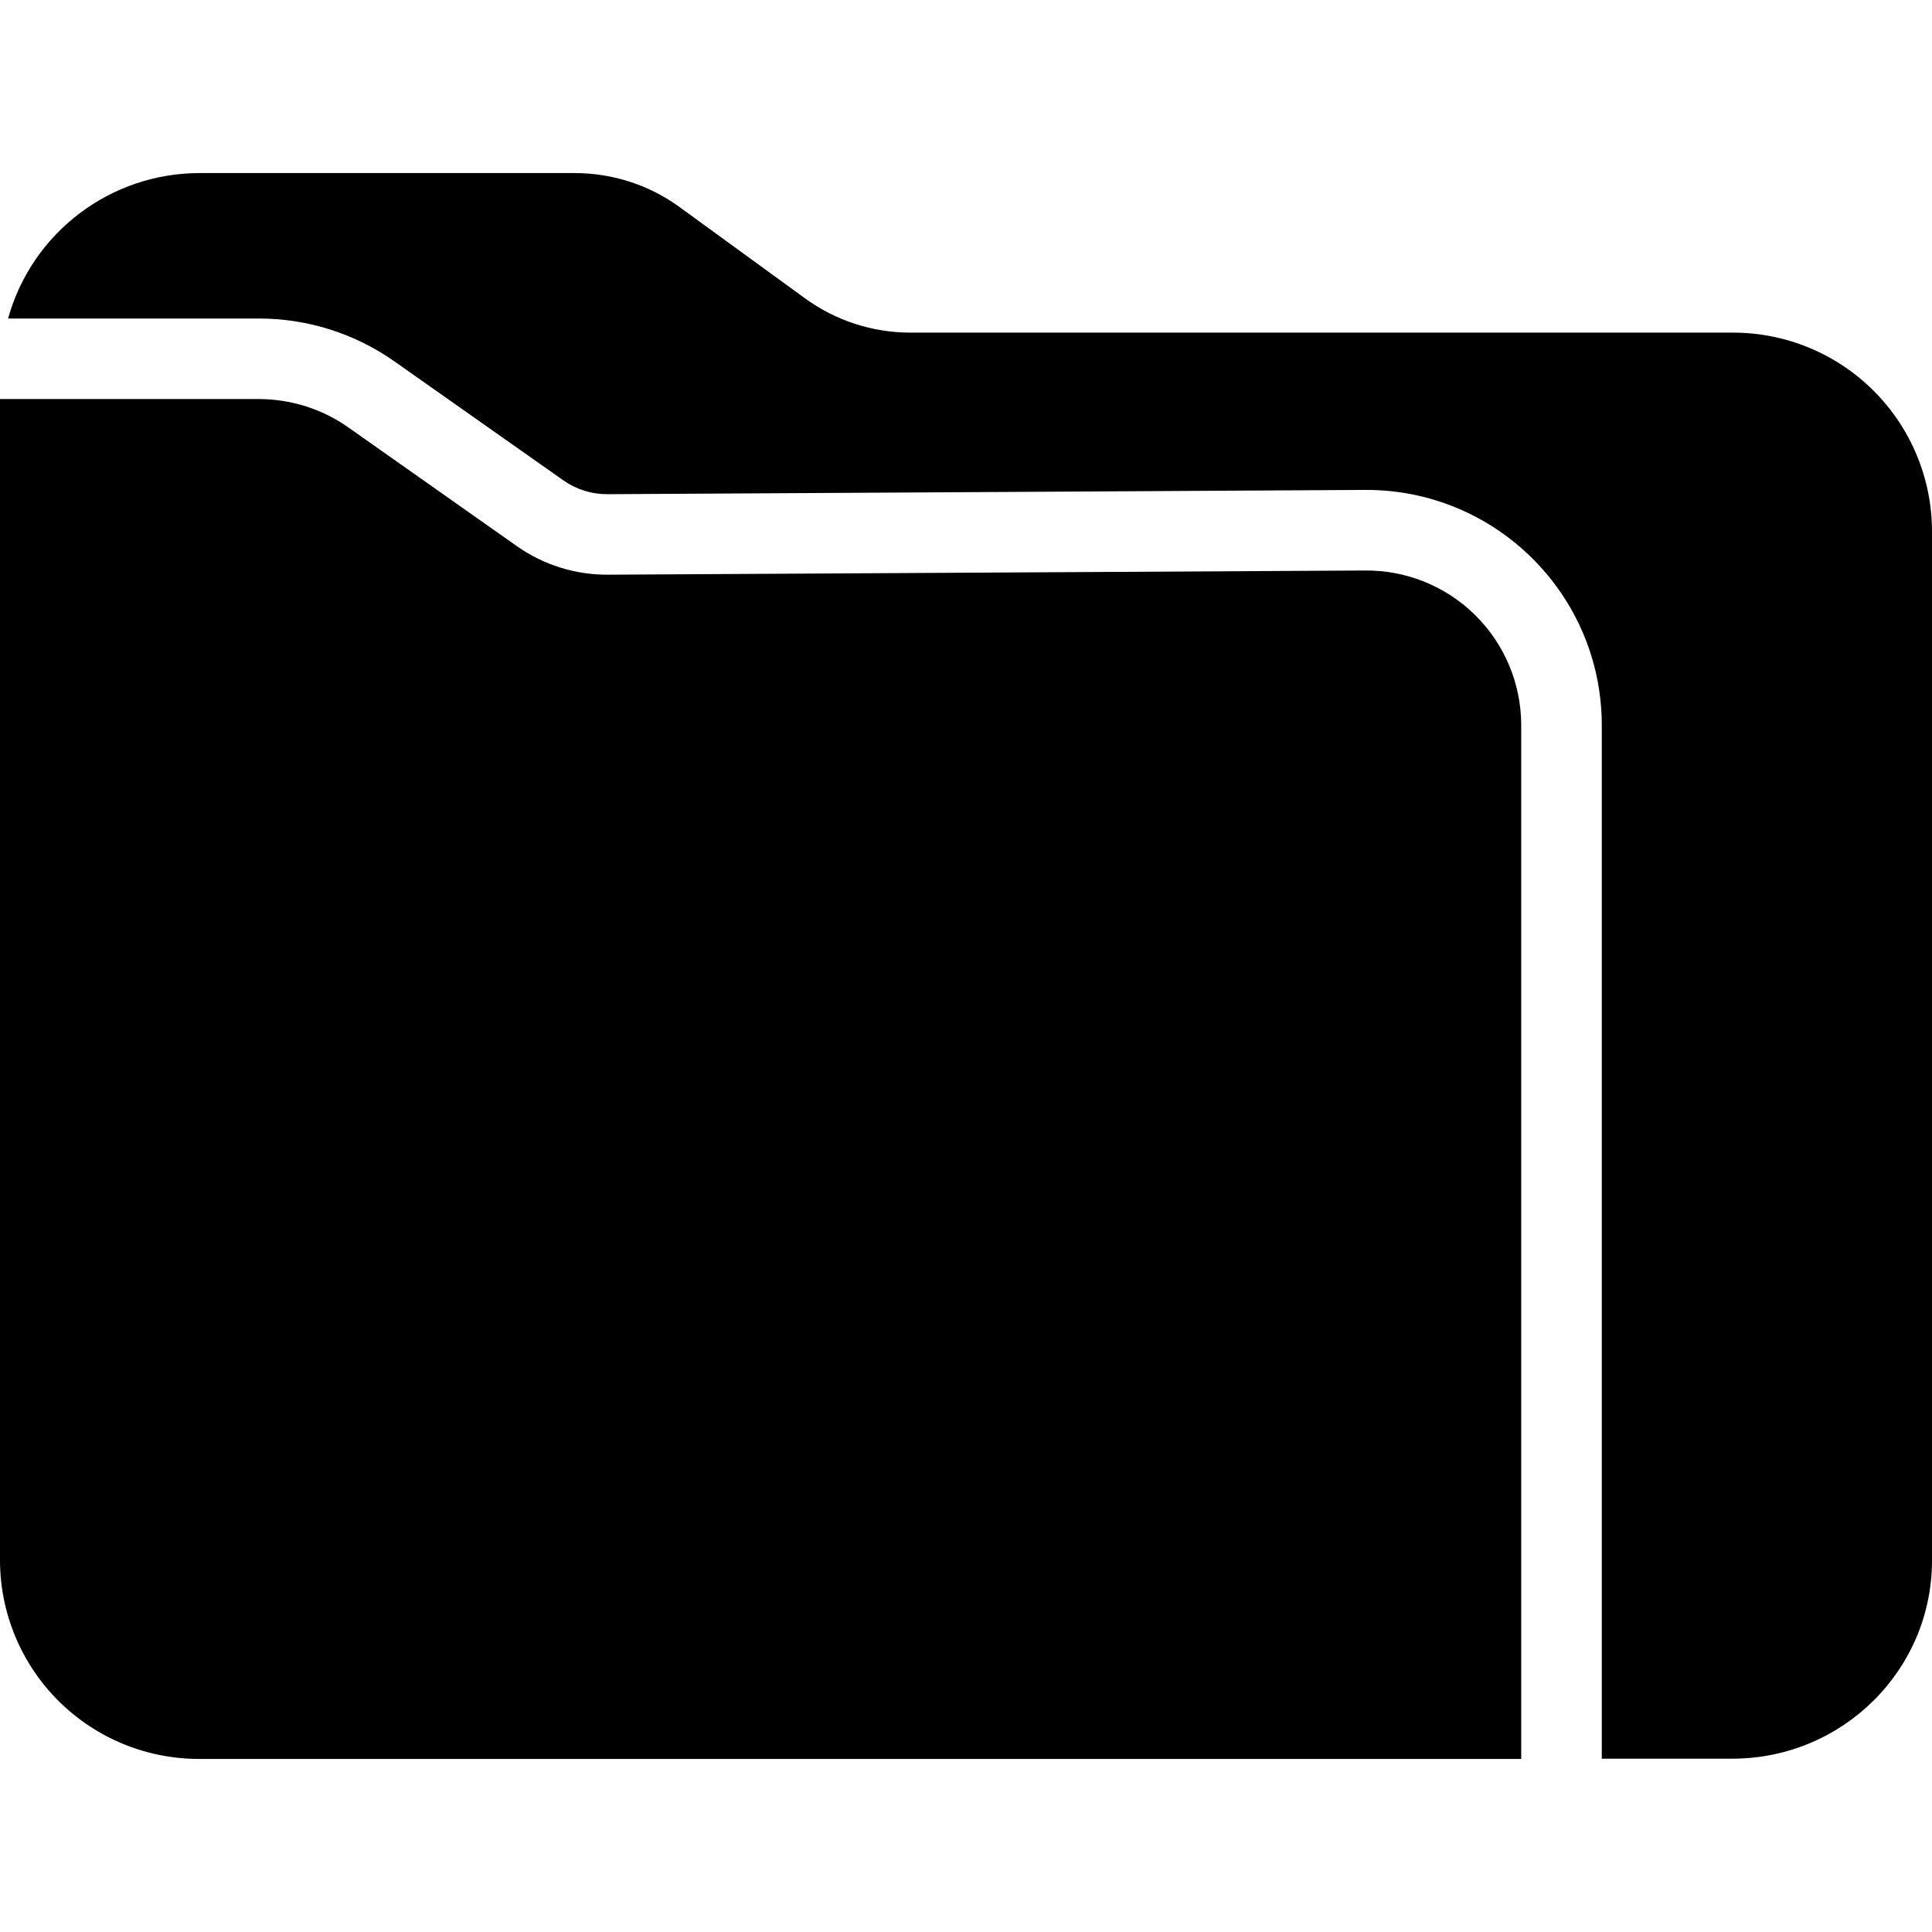
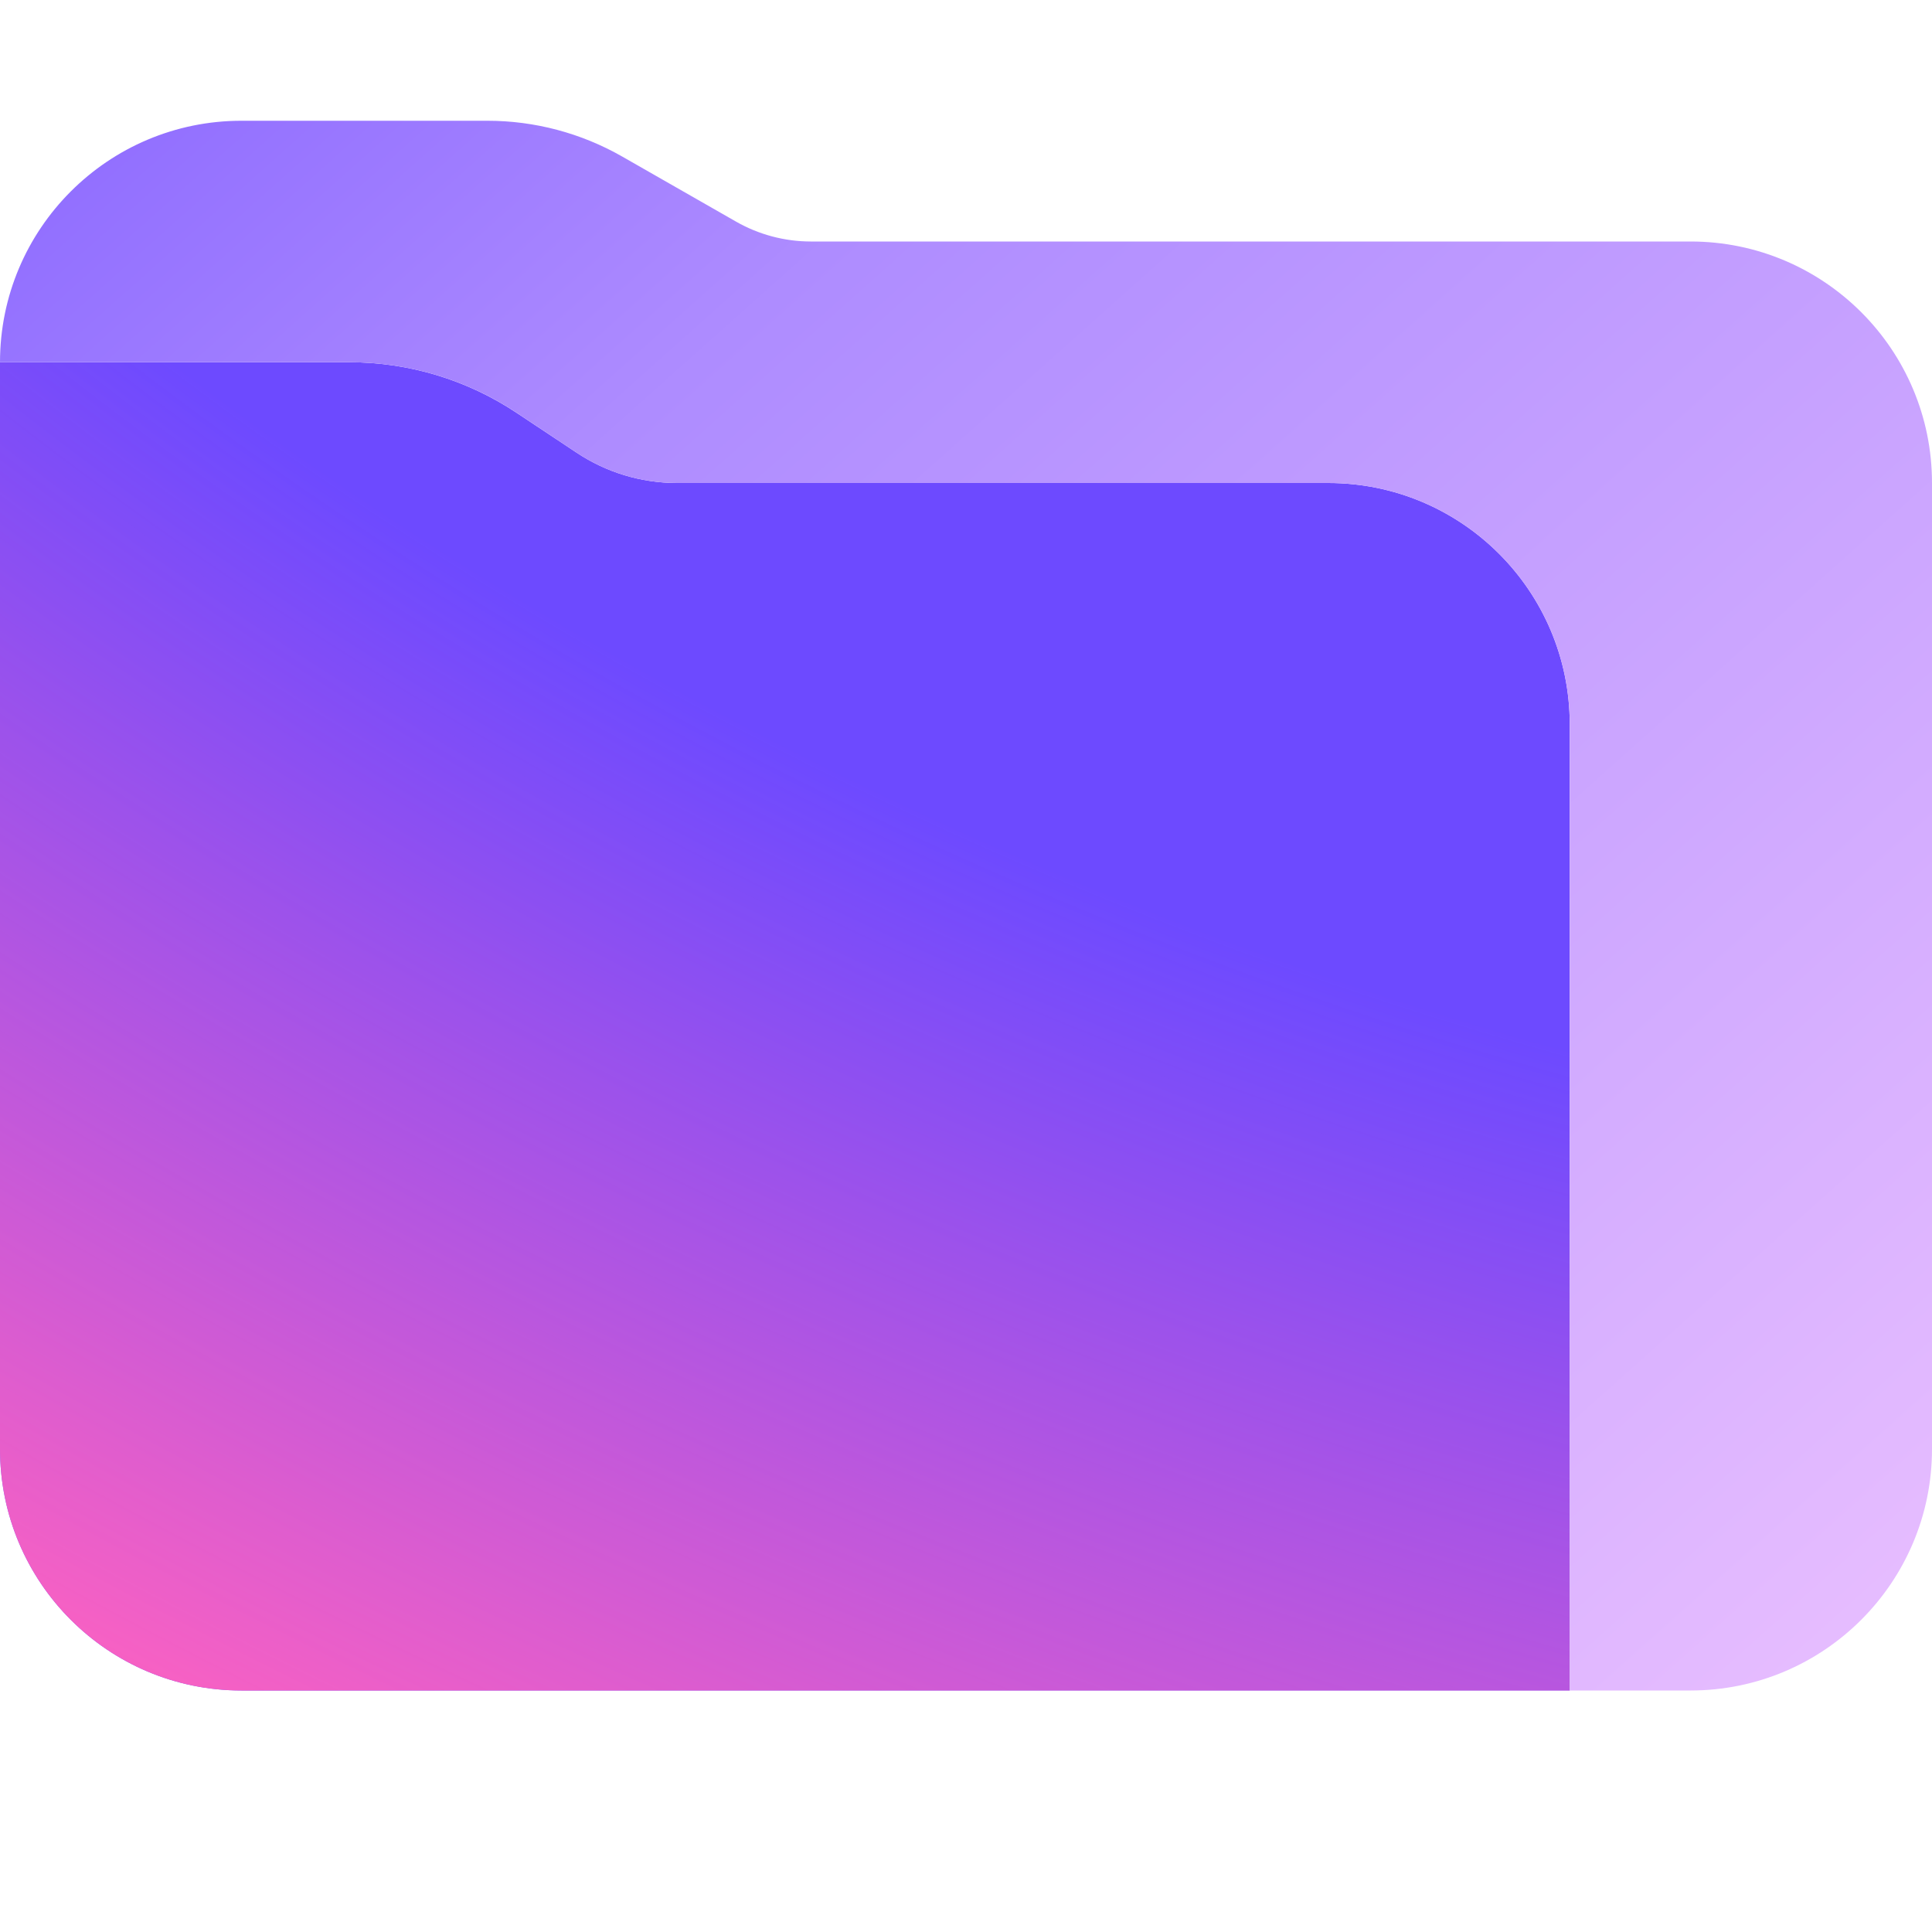
- <svg xmlns="http://www.w3.org/2000/svg" role="img" viewBox="0 0 24 24">
-   <path d="M24 6.595v12.79c0 1.36-1.11 2.462-2.482 2.462h-1.62V9a2.925 2.925 0 0 0-2.93-2.914l-9.42.053a.943.943 0 0 1-.55-.172L4.905 4.493a2.918 2.918 0 0 0-1.694-.536H.1A2.47 2.47 0 0 1 2.482 2.15h4.657c.47 0 .928.148 1.305.424l1.559 1.134c.38.276.837.424 1.308.424h10.207A2.471 2.471 0 0 1 24 6.595zM18.897 9v12.85H2.482A2.471 2.471 0 0 1 0 19.387V4.957h3.21c.4 0 .792.122 1.118.353l2.095 1.476a1.94 1.94 0 0 0 1.13.353l9.402-.052A1.922 1.922 0 0 1 18.897 9z" />
+ <svg xmlns="http://www.w3.org/2000/svg" width="16" height="16" fill="none" viewBox="0 0 16 16">
+   <path fill="url(#a)" fill-rule="evenodd" d="M0 3v9a2 2 0 0 0 2 2h11V6a2 2 0 0 0-2-2H5.606a1.5 1.5 0 0 1-.832-.252L4.28 3.42A2.5 2.5 0 0 0 2.894 3H0Z" clip-rule="evenodd" />
+   <path fill="url(#b)" fill-rule="evenodd" d="M0 3v9a2 2 0 0 0 2 2h11V6a2 2 0 0 0-2-2H5.606a1.5 1.5 0 0 1-.832-.252L4.28 3.42A2.5 2.5 0 0 0 2.894 3H0Z" clip-rule="evenodd" />
+   <path fill="url(#c)" fill-rule="evenodd" d="M2 1a2 2 0 0 0-2 2h2.894a2.5 2.5 0 0 1 1.387.42l.493.328A1.5 1.5 0 0 0 5.606 4H11a2 2 0 0 1 2 2v8h1a2 2 0 0 0 2-2V4a2 2 0 0 0-2-2H6.715a1.25 1.25 0 0 1-.62-.165l-.943-.539A2.25 2.25 0 0 0 4.035 1H2Z" clip-rule="evenodd" />
+   <defs>
+     <linearGradient id="a" x1="8.011" x2="9.207" y1="-5.58" y2="11.556" gradientUnits="userSpaceOnUse">
+       <stop offset=".989" stop-color="#6D4AFF" />
+     </linearGradient>
+     <linearGradient id="c" x1="-5.379" x2="14.219" y1="-1.167" y2="20.769" gradientUnits="userSpaceOnUse">
+       <stop stop-color="#6D4AFF" />
+       <stop offset=".359" stop-color="#AE8CFF" />
+       <stop offset="1" stop-color="#F8CCFF" />
+     </linearGradient>
+     <radialGradient id="b" cx="0" cy="0" r="1" gradientTransform="matrix(-10.14204 20.34623 -32.01015 -15.95619 13.13 -4.699)" gradientUnits="userSpaceOnUse">
+       <stop offset=".556" stop-color="#FF62C0" stop-opacity="0" />
+       <stop offset=".994" stop-color="#FF62C0" />
+     </radialGradient>
+   </defs>
</svg>
